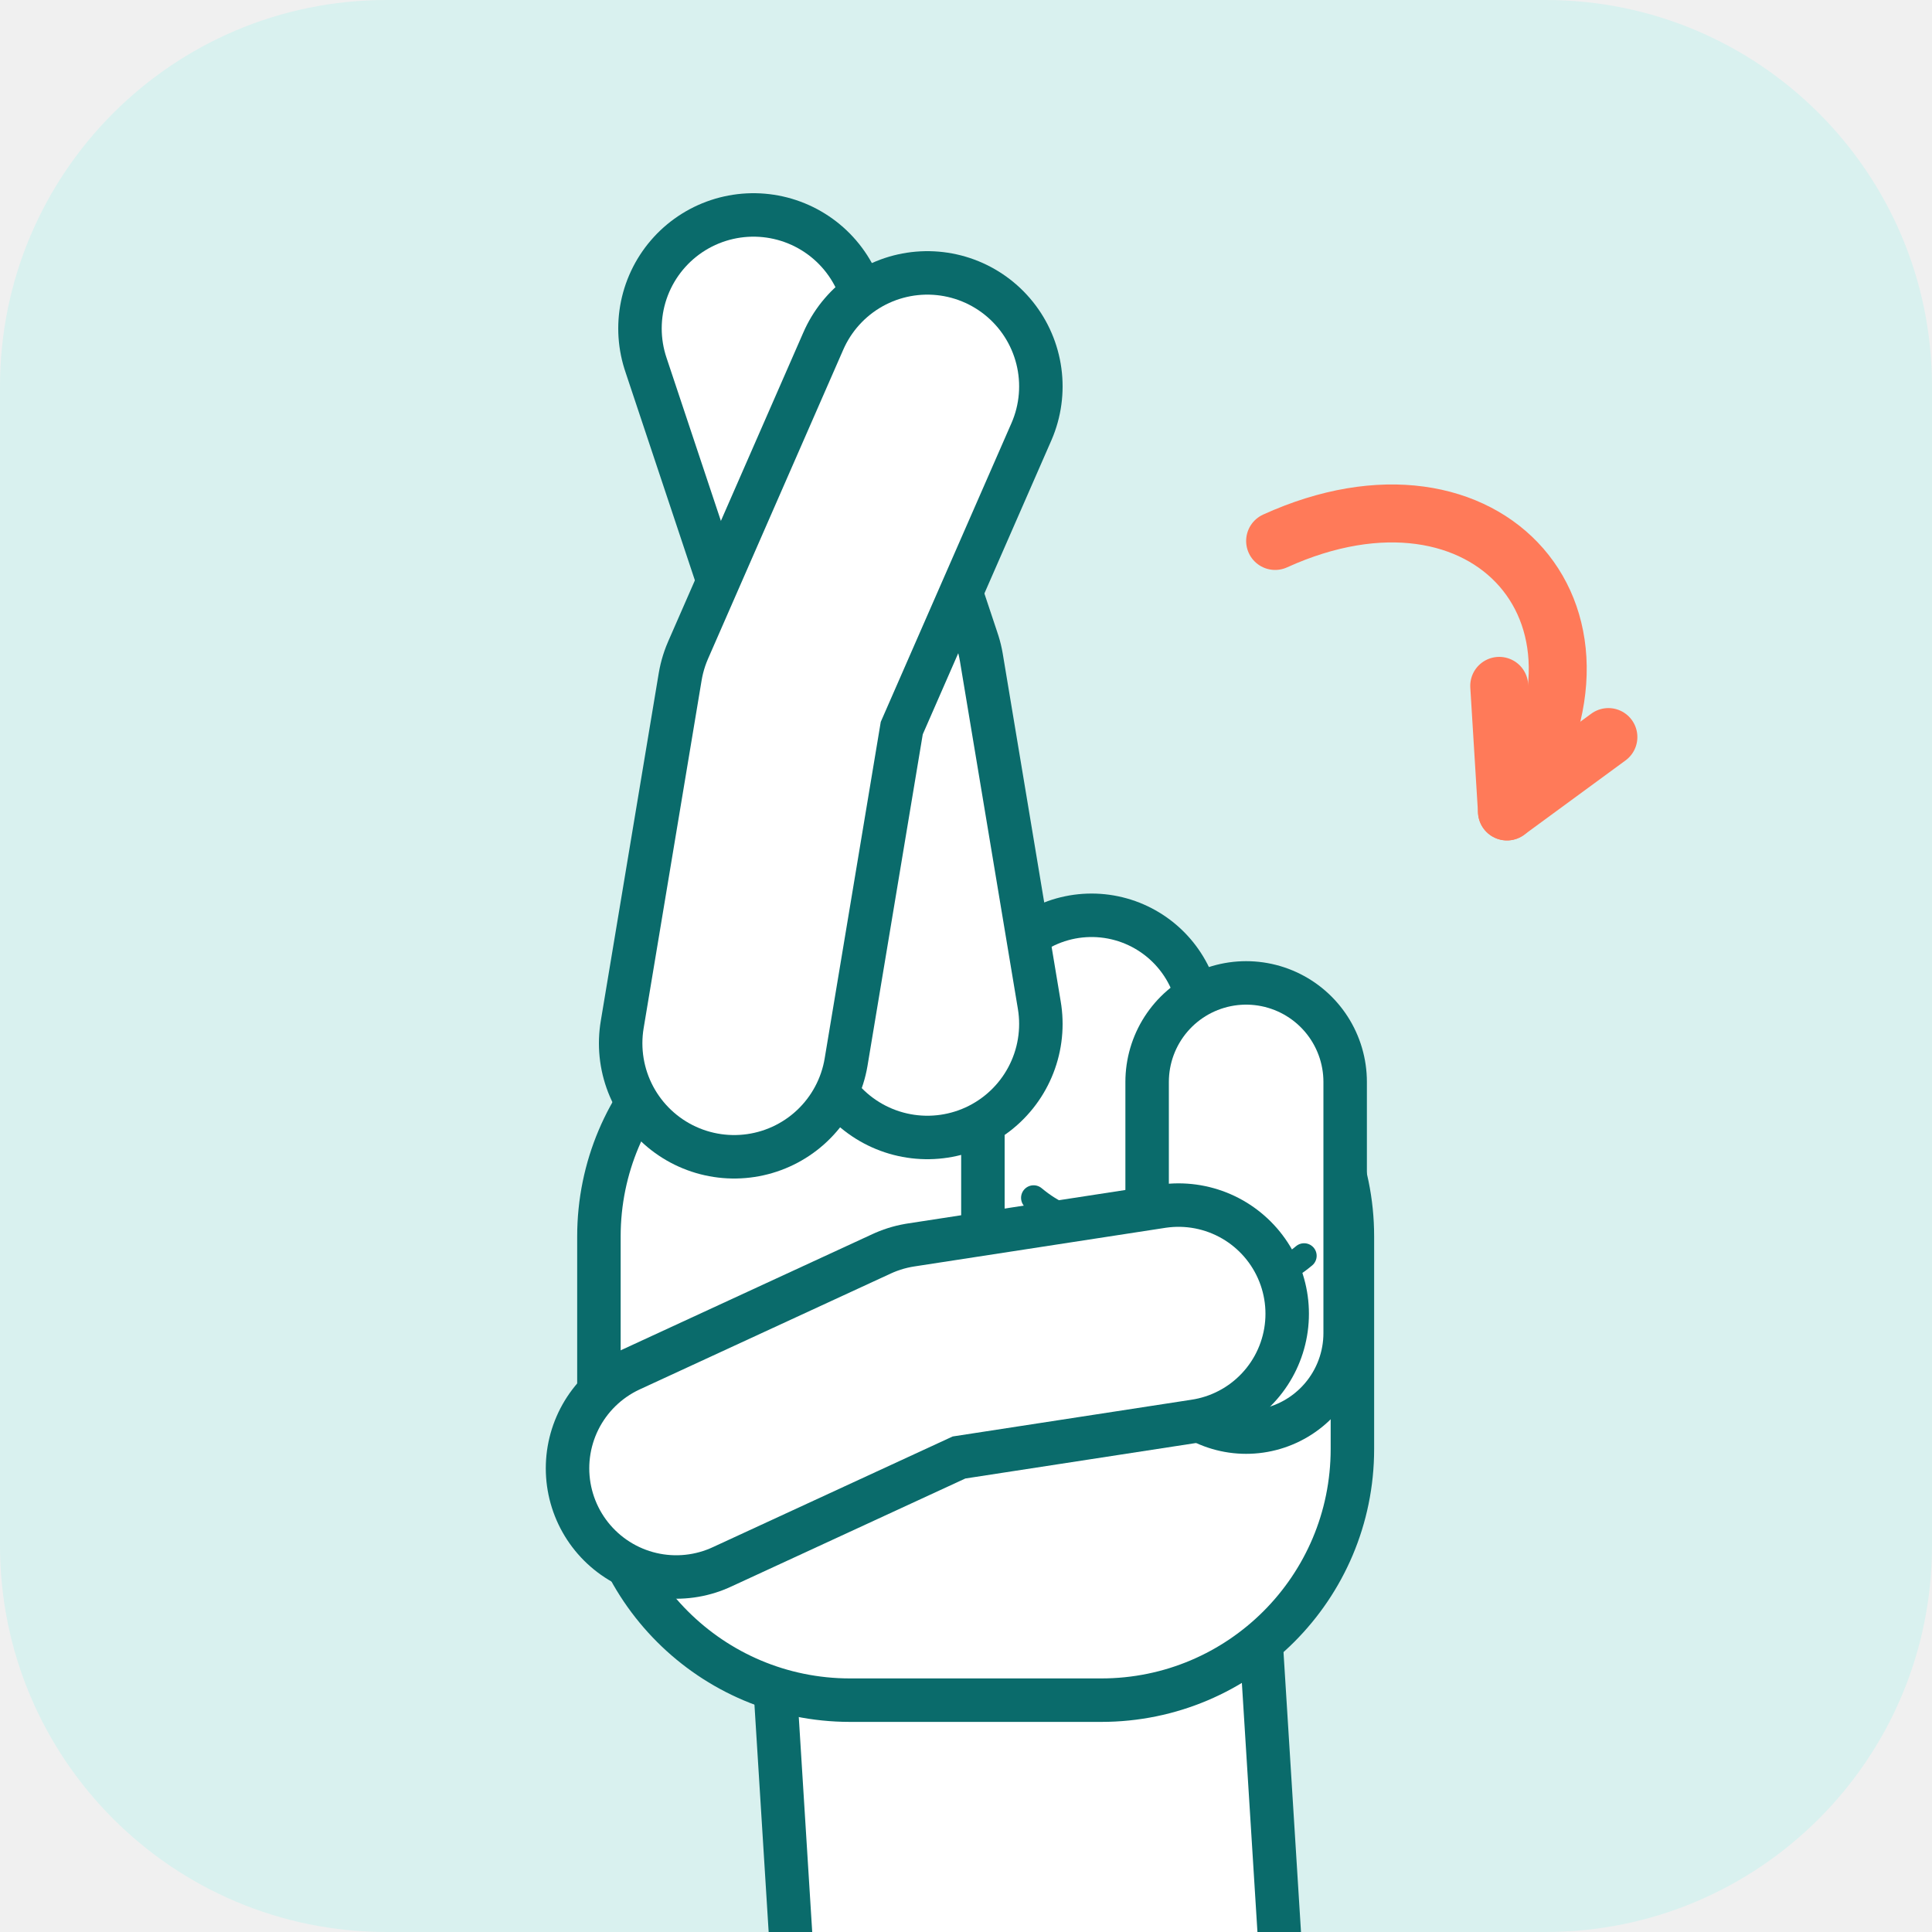
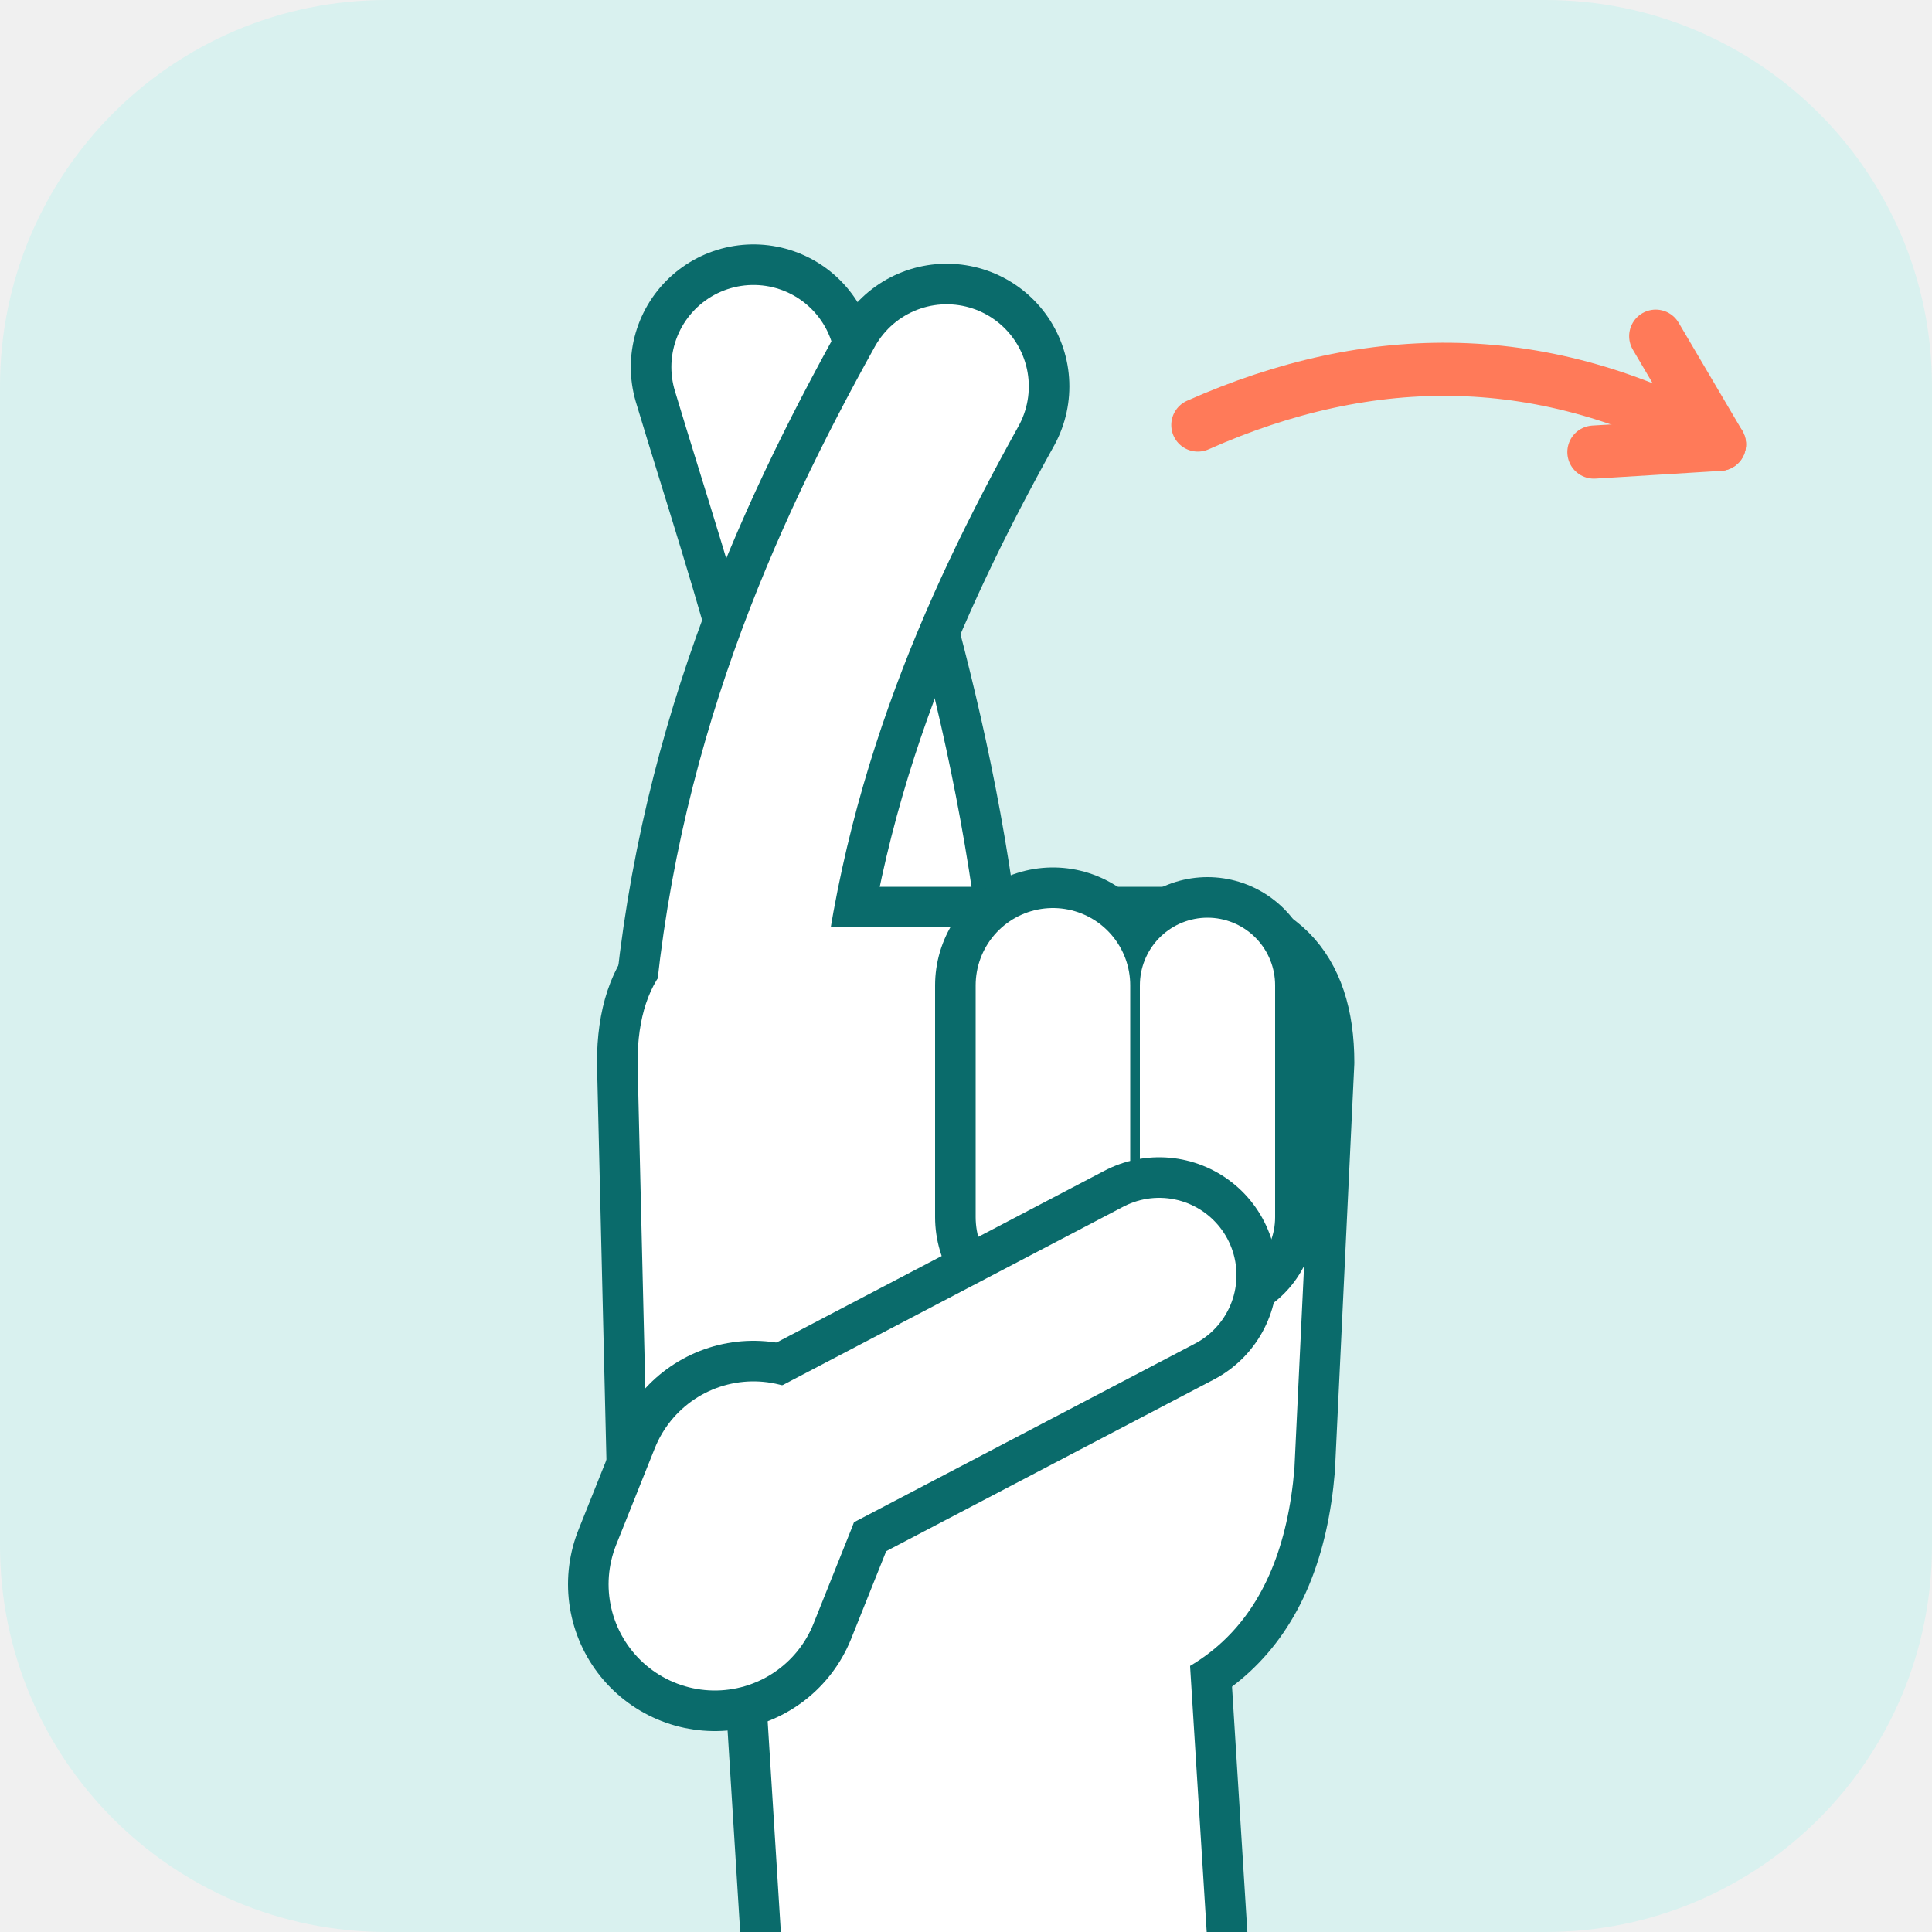
<svg xmlns="http://www.w3.org/2000/svg" viewBox="0 0 200 200" role="img" aria-label="Seña de la letra RR en LSM">
  <rect width="200" height="200" rx="40" fill="#D9F1EF" />
-   <path d="M108.0 214.0 L104.0 150.0" fill="none" stroke="#0A6B6B" stroke-width="55.0" stroke-linecap="round" stroke-linejoin="round" />
-   <path d="M108.0 214.0 L104.0 150.0" fill="none" stroke="#FFFFFF" stroke-width="46.0" stroke-linecap="round" stroke-linejoin="round" />
-   <rect x="62" y="102" width="78" height="74" rx="26" fill="#FFFFFF" stroke="#0A6B6B" stroke-width="4.5" />
-   <path d="M113.0 106.0 L113.0 132.0" fill="none" stroke="#0A6B6B" stroke-width="27.0" stroke-linecap="round" stroke-linejoin="round" />
-   <path d="M113.0 106.0 L113.0 132.0" fill="none" stroke="#FFFFFF" stroke-width="18.0" stroke-linecap="round" stroke-linejoin="round" />
-   <path d="M107 124 Q113 129 119 124" fill="none" stroke="#0A6B6B" stroke-width="2.6" stroke-linecap="round" stroke-linejoin="round" />
-   <path d="M129.0 112.0 L129.0 138.0" fill="none" stroke="#0A6B6B" stroke-width="25.0" stroke-linecap="round" stroke-linejoin="round" />
-   <path d="M129.0 112.0 L129.0 138.0" fill="none" stroke="#FFFFFF" stroke-width="16.0" stroke-linecap="round" stroke-linejoin="round" />
-   <path d="M123 130 Q129 135 135 130" fill="none" stroke="#0A6B6B" stroke-width="2.6" stroke-linecap="round" stroke-linejoin="round" />
-   <path d="M96.0 106.0 L90.0 70.0 L78.0 34.0" fill="none" stroke="#0A6B6B" stroke-width="28.0" stroke-linecap="round" stroke-linejoin="round" />
-   <path d="M96.0 106.0 L90.0 70.0 L78.0 34.0" fill="none" stroke="#FFFFFF" stroke-width="19.0" stroke-linecap="round" stroke-linejoin="round" />
-   <path d="M76.0 108.0 L82.0 72.0 L96.0 40.0" fill="none" stroke="#0A6B6B" stroke-width="28.0" stroke-linecap="round" stroke-linejoin="round" />
-   <path d="M76.0 108.0 L82.0 72.0 L96.0 40.0" fill="none" stroke="#FFFFFF" stroke-width="19.0" stroke-linecap="round" stroke-linejoin="round" />
-   <path d="M70.0 152.0 L96.0 140.0 L122.0 136.0" fill="none" stroke="#0A6B6B" stroke-width="27.0" stroke-linecap="round" stroke-linejoin="round" />
-   <path d="M70.0 152.0 L96.0 140.0 L122.0 136.0" fill="none" stroke="#FFFFFF" stroke-width="18.0" stroke-linecap="round" stroke-linejoin="round" />
-   <path d="M132 56 C154 46 170 64 156 84" fill="none" stroke="#FF7A59" stroke-width="6" stroke-linecap="round" />
-   <path d="M166.5 76.3 L156.0 84.0 L155.2 71.0" fill="none" stroke="#FF7A59" stroke-width="6" stroke-linecap="round" stroke-linejoin="round" />
+   <path d="M94 110 C92 80 84 58 78 38" fill="none" stroke="#0A6B6B" stroke-width="25.4" stroke-linecap="round" stroke-linejoin="round" />
+   <path d="M94 110 C92 80 84 58 78 38" fill="none" stroke="#FFFFFF" stroke-width="17.0" stroke-linecap="round" stroke-linejoin="round" />
+   <path d="M101.0 170.0 L104.0 218.0" fill="none" stroke="#0A6B6B" stroke-width="52.4" stroke-linecap="round" stroke-linejoin="round" />
+   <path d="M66 110 Q66 96 80 96 L122 96 Q136 96 136 110 L134 152 Q132 176 108 176 L94 176 Q70 176 67 152 Z" fill="#0A6B6B" stroke="#0A6B6B" stroke-width="8.4" stroke-linejoin="round" />
+   <path d="M76 108 C78 80 88 58 98 40" fill="none" stroke="#0A6B6B" stroke-width="25.4" stroke-linecap="round" stroke-linejoin="round" />
+   <path d="M101.0 170.0 L104.0 218.0" fill="none" stroke="#FFFFFF" stroke-width="44.0" stroke-linecap="round" stroke-linejoin="round" />
+   <path d="M66 110 Q66 96 80 96 L122 96 Q136 96 136 110 L134 152 Q132 176 108 176 L94 176 Q70 176 67 152 Z" fill="#FFFFFF" />
+   <path d="M76 108 C78 80 88 58 98 40" fill="none" stroke="#FFFFFF" stroke-width="17.0" stroke-linecap="round" stroke-linejoin="round" />
+   <path d="M109.0 102.0 L109.0 126.0" fill="none" stroke="#0A6B6B" stroke-width="24.4" stroke-linecap="round" stroke-linejoin="round" />
+   <path d="M125.0 102.0 L125.0 126.0" fill="none" stroke="#0A6B6B" stroke-width="22.4" stroke-linecap="round" stroke-linejoin="round" />
+   <path d="M109.0 102.0 L109.0 126.0" fill="none" stroke="#FFFFFF" stroke-width="16.0" stroke-linecap="round" stroke-linejoin="round" />
+   <path d="M125.0 102.0 L125.0 126.0" fill="none" stroke="#FFFFFF" stroke-width="14.0" stroke-linecap="round" stroke-linejoin="round" />
+   <path d="M74.0 164.0 L78.0 154.0" fill="none" stroke="#0A6B6B" stroke-width="30.4" stroke-linecap="round" stroke-linejoin="round" />
+   <path d="M78.0 154.0 L120.0 132.0" fill="none" stroke="#0A6B6B" stroke-width="24.4" stroke-linecap="round" stroke-linejoin="round" />
+   <path d="M74.0 164.0 L78.0 154.0" fill="none" stroke="#FFFFFF" stroke-width="22.0" stroke-linecap="round" stroke-linejoin="round" />
+   <path d="M78.0 154.0 L120.0 132.0" fill="none" stroke="#FFFFFF" stroke-width="16.0" stroke-linecap="round" stroke-linejoin="round" />
+   <path d="M124 44 C142 36 160 36 178 46" fill="none" stroke="#FF7A59" stroke-width="5.5" stroke-linecap="round" stroke-linejoin="round" />
+   <path d="M171.4 34.8 L178.0 46.0 L165.0 46.8" fill="none" stroke="#FF7A59" stroke-width="5.5" stroke-linecap="round" stroke-linejoin="round" />
</svg>
